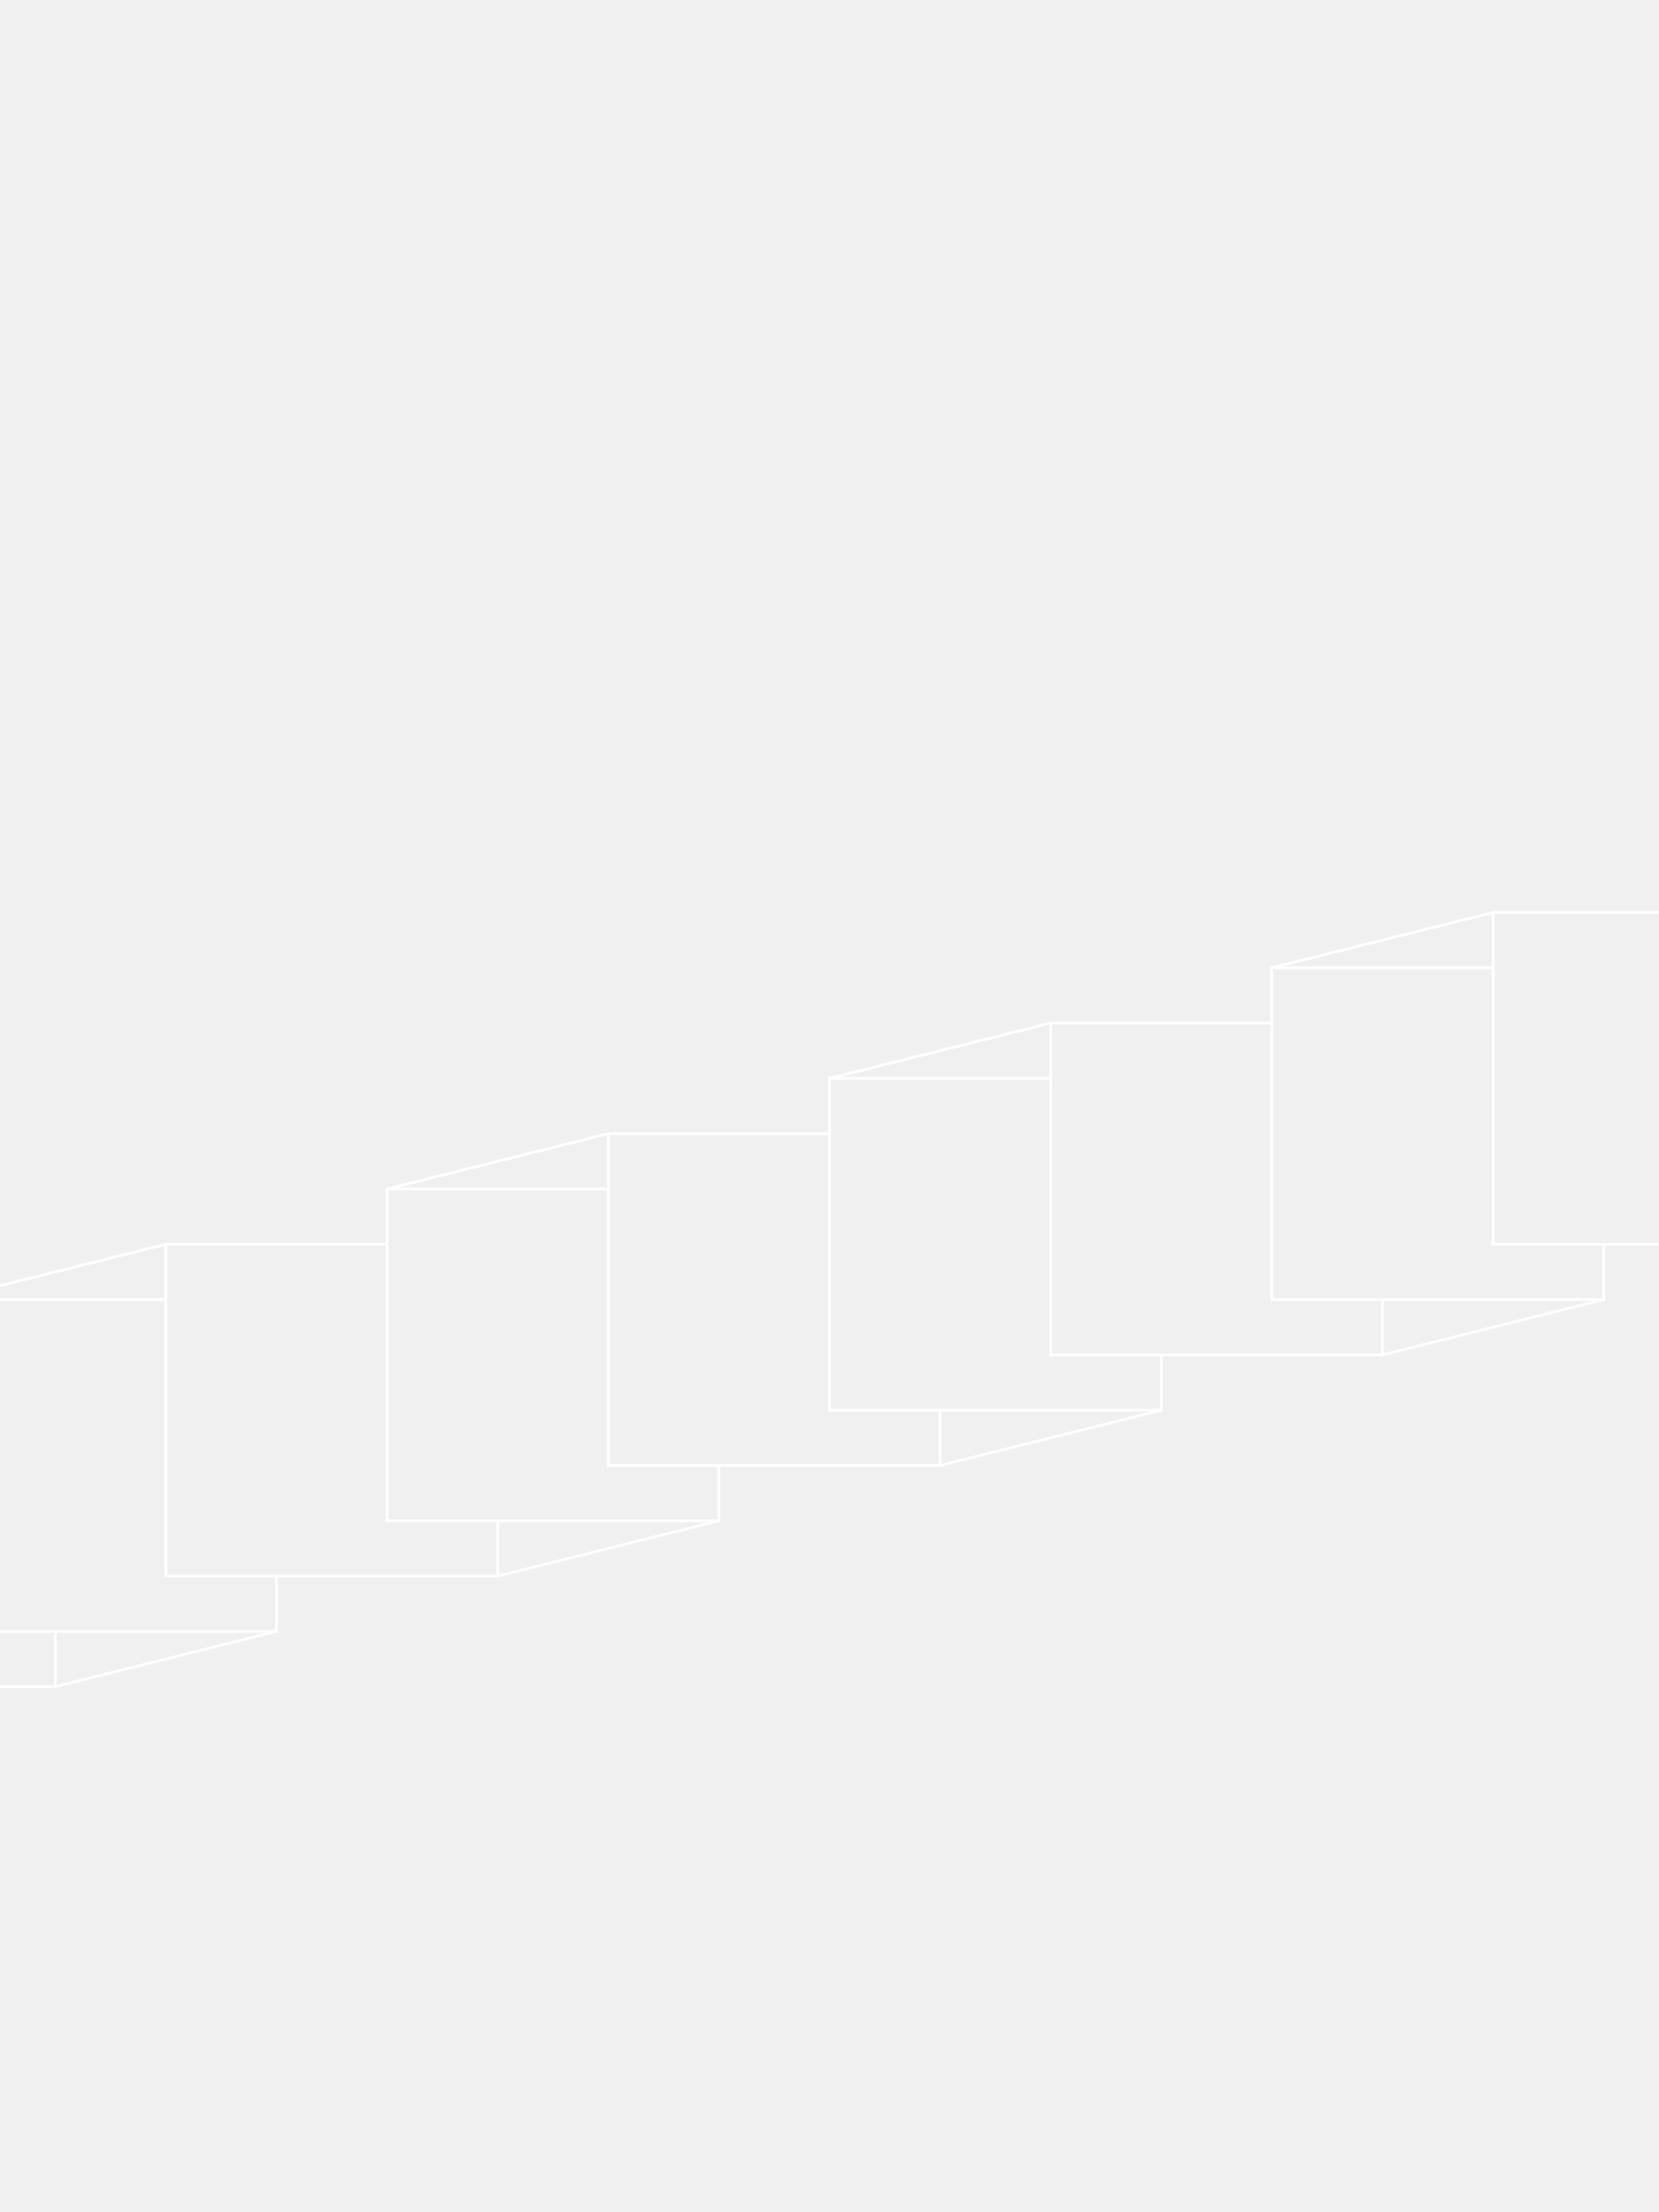
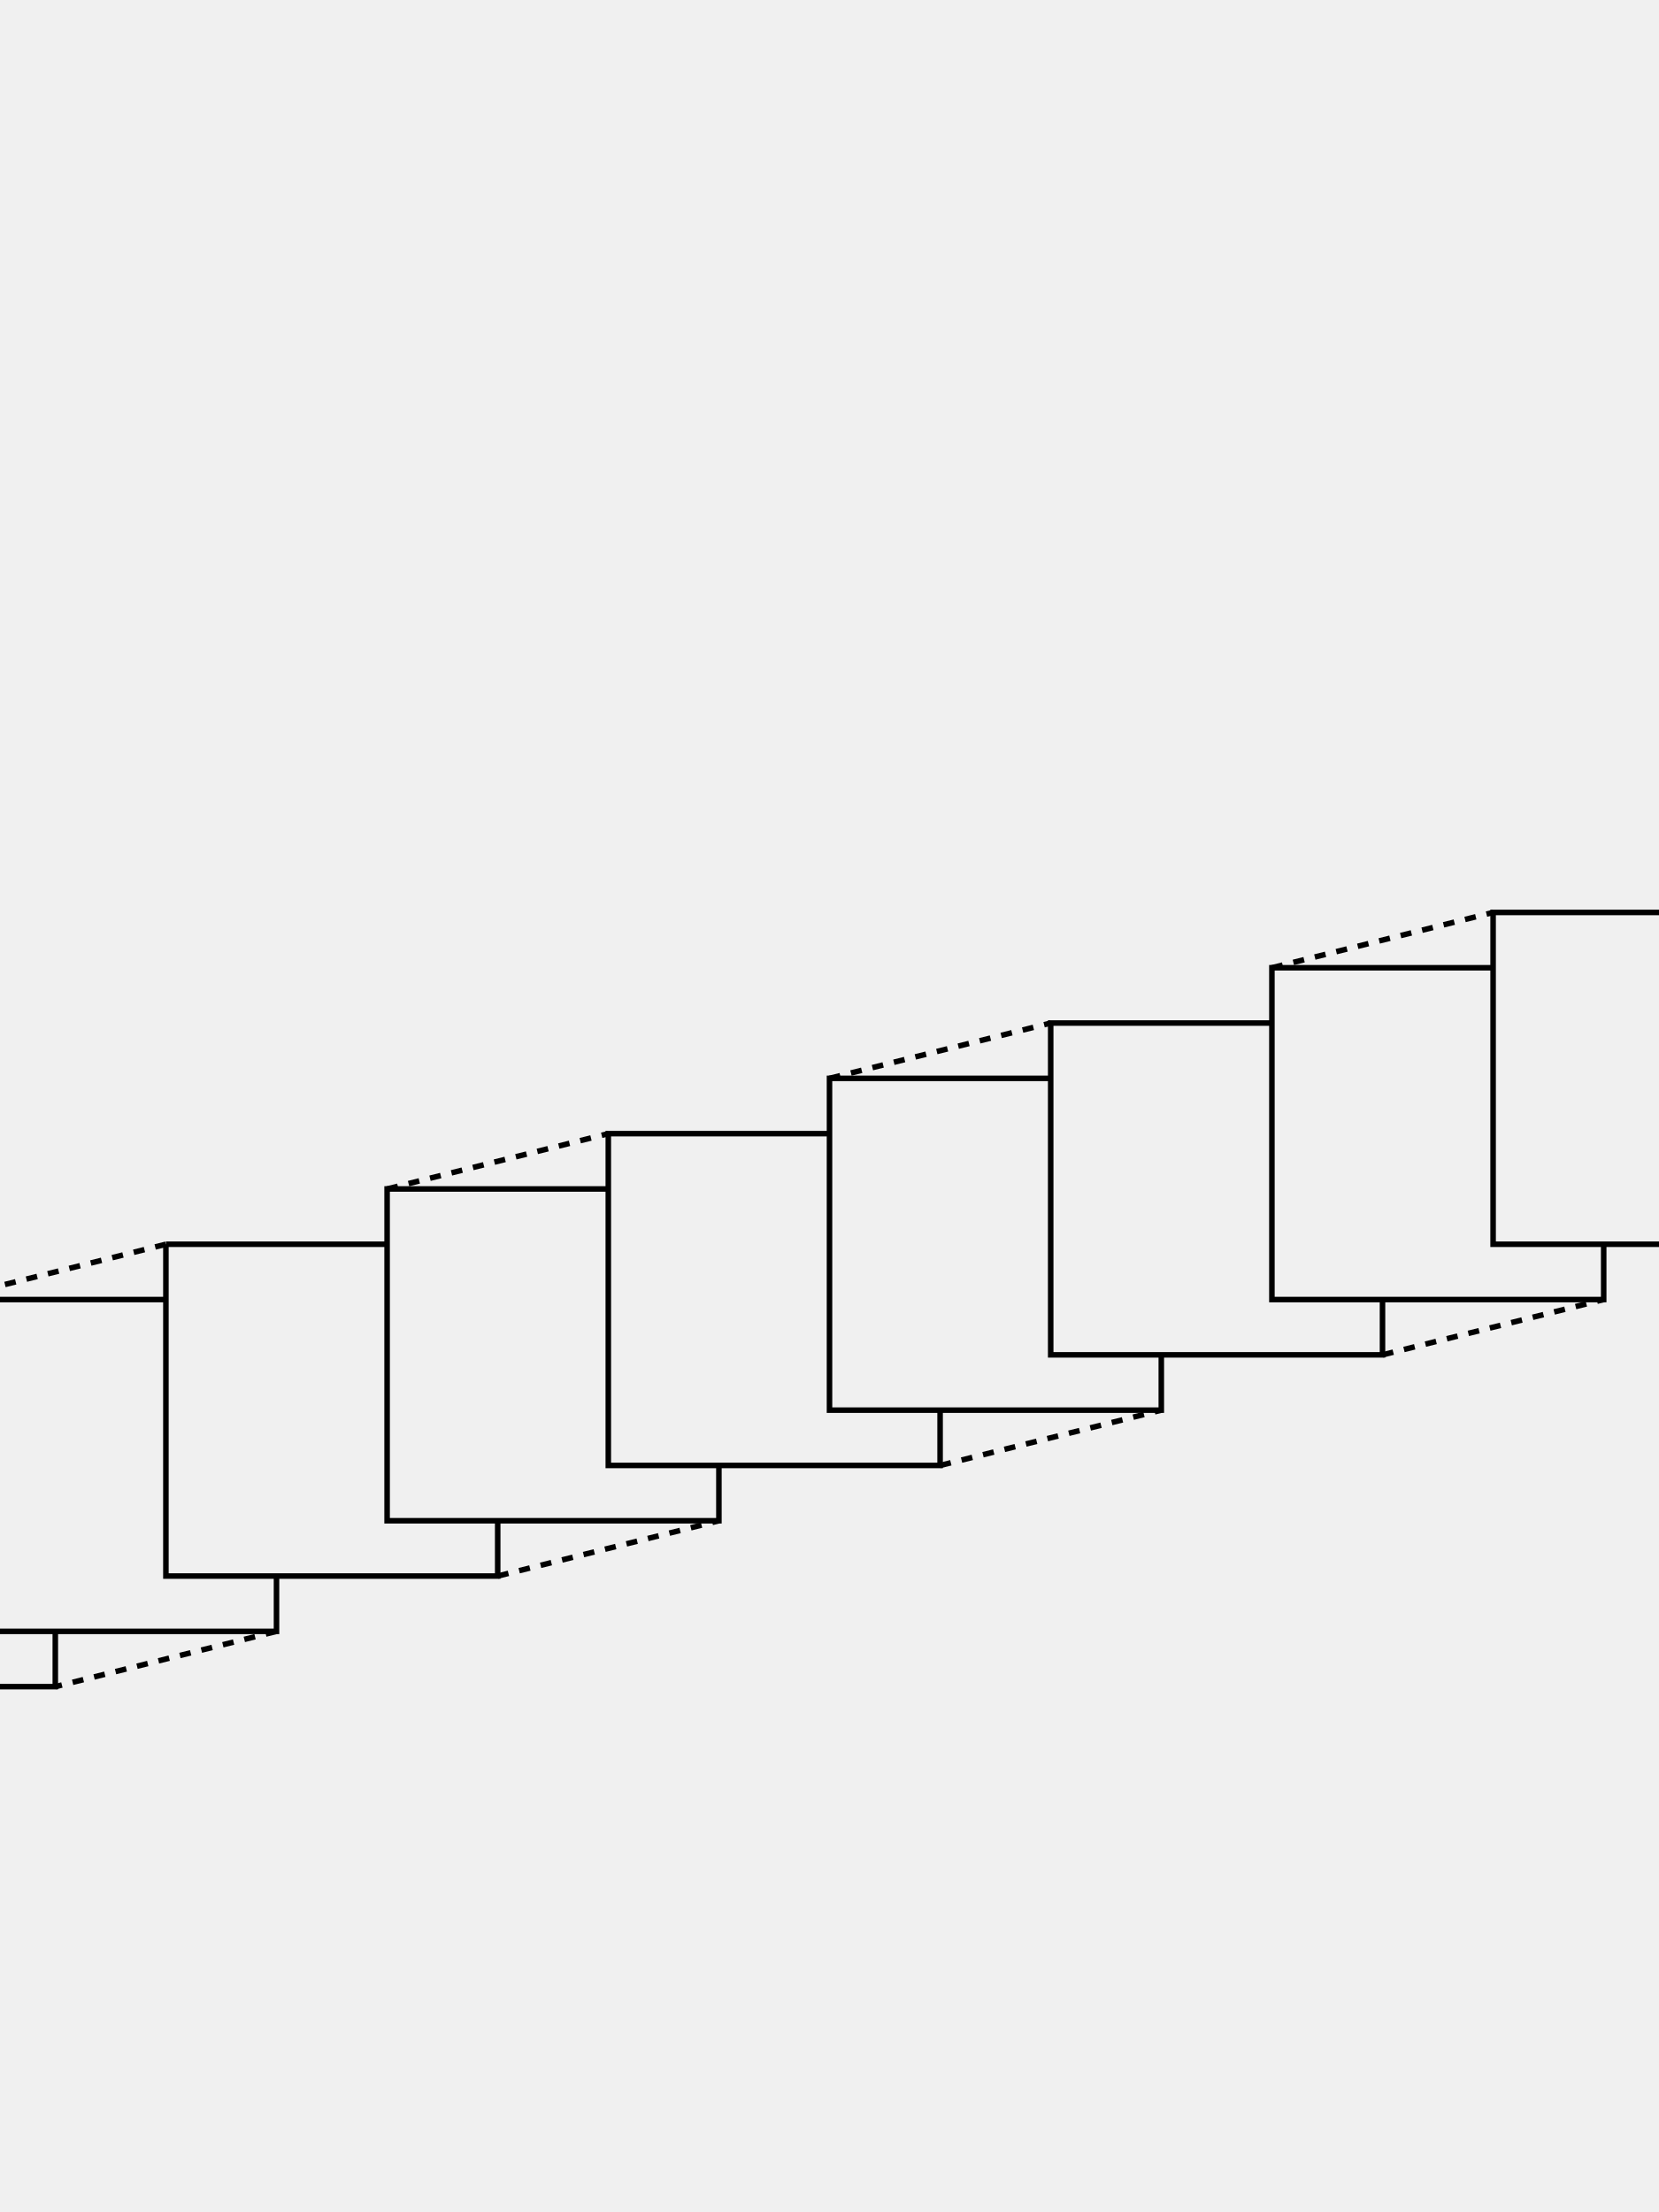
- <svg xmlns="http://www.w3.org/2000/svg" version="1.1" baseProfile="full" width="600" height="800" fill="none" stroke="white">
+ <svg xmlns="http://www.w3.org/2000/svg" version="1.1" baseProfile="full" width="600" height="800" fill="none" stroke="black" stroke-width="2px">
  <path transform="translate(0,-150)" d="M0,620 l60,0 M60,600 l0,120 l120,0 l0,-20 M140,600 l-80,0 M0,740 l100,0 l0,-20 M220,580 l-80,0 l0,120 l120,0 l0,-20 M300,560 l-80,0 l0,120 l120,0 l0,-20 M380,540 l-80,0 l0,120 l120,0 l0,-20 M460,520 l-80,0 l0,120 l120,0 l0,-20 M540,500 l-80,0 l0,120 l120,0 l0,-20 M600,480 l-60,0 l0,120 l60,0 M20,740 l0,20 l-20,0" />
-   <path transform="translate(0,-150)" d="M60,600 l-80,20 M100,740 l-80,20 M180,720 l80,-20 M140,580 l80,-20 M340,680 l80,-20 M300,540 l80,-20 M500,640 l80,-20 M460,500 l80,-20" />
+   <path transform="translate(0,-150)" d="M60,600 l-80,20 M100,740 l-80,20 M180,720 l80,-20 M140,580 l80,-20 M340,680 l80,-20 M300,540 l80,-20 M500,640 l80,-20 M460,500 l80,-20" stroke-dasharray="4,4" />
</svg>
